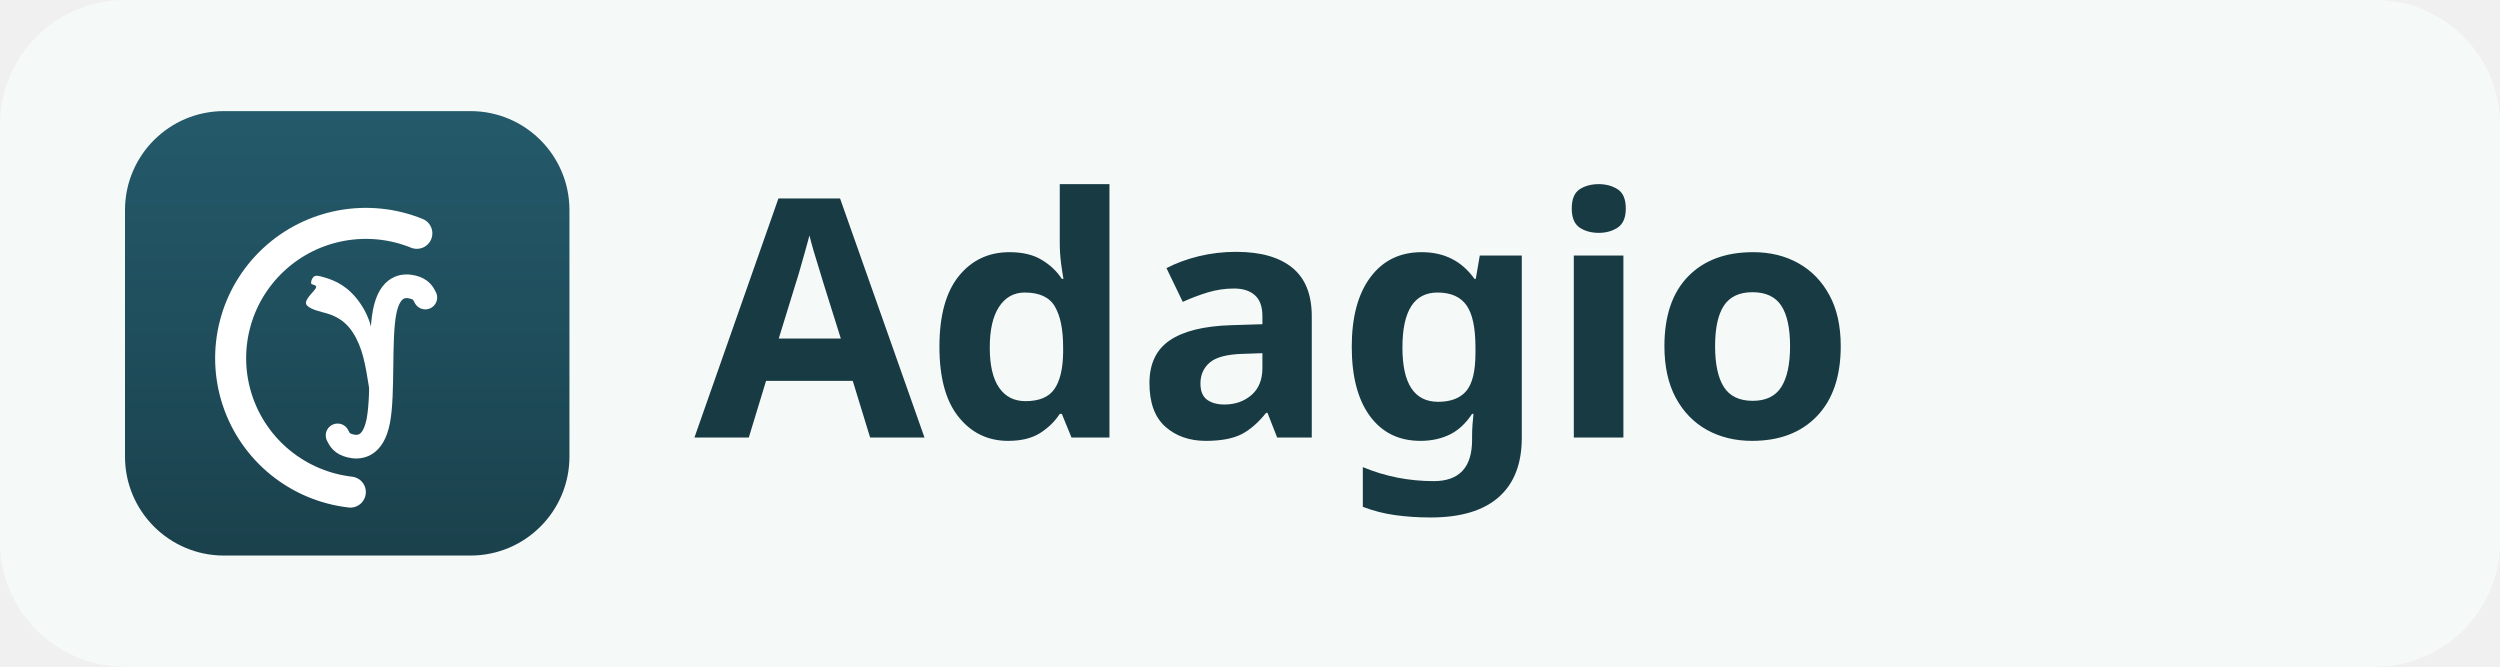
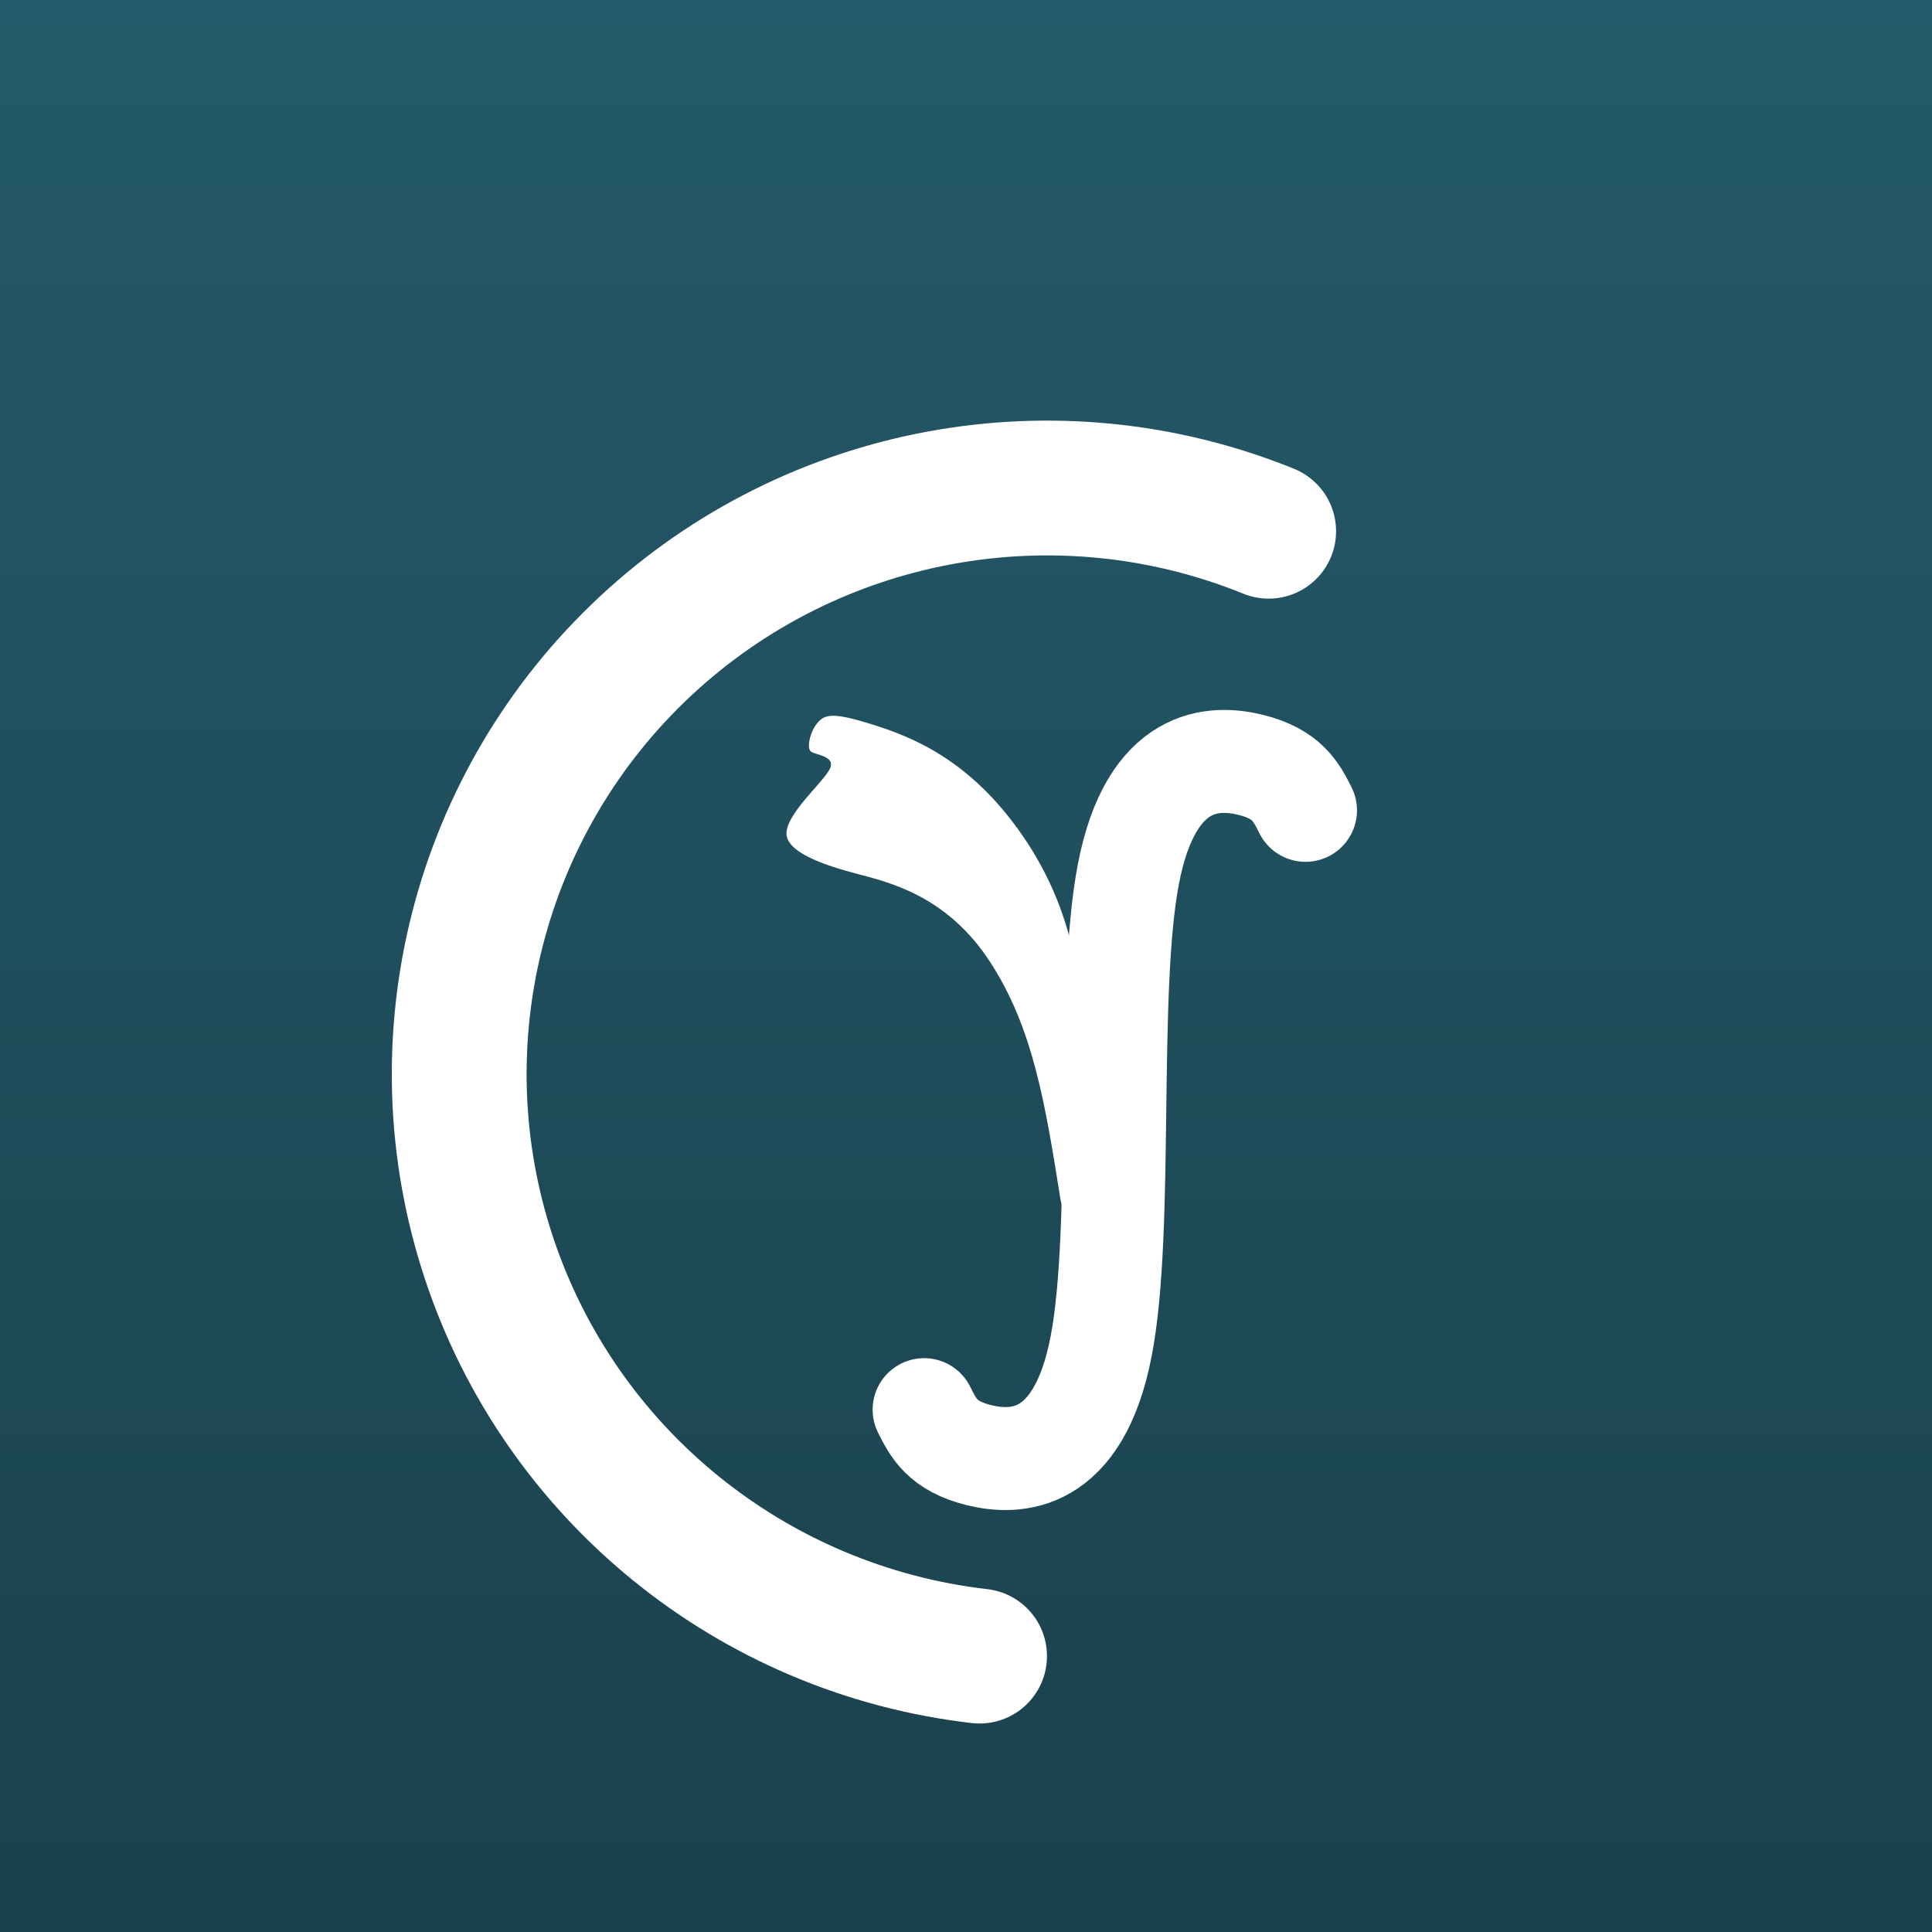
- <svg xmlns="http://www.w3.org/2000/svg" viewBox="0 0 360 96" role="img" aria-label="Adagio">
+ <svg xmlns="http://www.w3.org/2000/svg" width="1024" height="1024" viewBox="0 0 1024 1024" version="1.1" role="img" aria-label="Adagio">
  <defs>
-     <linearGradient id="mark-bg" x1="0" y1="0" x2="0" y2="1">
+     <linearGradient id="bg" x1="0" y1="0" x2="0" y2="1">
      <stop offset="0" stop-color="#245a6b" />
      <stop offset="1" stop-color="#1a414c" />
    </linearGradient>
  </defs>
-   <rect width="360" height="96" rx="18" fill="#f5faf9" />
-   <svg x="18" y="16" width="64" height="64" viewBox="0 0 1024 1024" aria-hidden="true">
-     <rect width="1024" height="1024" rx="228" ry="228" fill="url(#mark-bg)" />
-     <g transform="translate(197.75, 212) scale(14.29)">
-       <g transform="translate(-72.117 -137.71)">
-         <path fill="none" stroke="#ffffff" stroke-linecap="round" stroke-linejoin="round" style="stroke-width: 5" d="m94.611 184.3a21.805 21.734 0 0 1 -18.206 -14.794 21.805 21.734 0 0 1 5.829 -22.681 21.805 21.734 0 0 1 23.1 -4.247" />
-         <path fill="#ffffff" d="m97.617 167.39c-0.57-3.579-1.017-6.386-2.622-8.847-1.605-2.46-3.755-2.947-4.953-3.264s-2.634-0.8-2.592-1.524c0.041-0.724 1.274-1.787 1.585-2.32 0.31-0.533-0.548-0.552-0.693-0.698-0.145-0.146-0.014-0.739 0.266-1.062 0.28-0.323 0.607-0.375 2.026 0.071s3.614 1.272 5.582 4.137c1.968 2.865 2.172 5.646 2.324 8.069 0.152 2.423 0.272 4.962 0.378 7.202l-0.961-0.372-0.339-1.392z" />
-         <path fill="none" stroke="#ffffff" stroke-linecap="round" stroke-linejoin="round" style="stroke-width: 3.819" d="m106.7 152.93c-0.337-0.674-0.674-1.347-2.021-1.684-1.347-0.337-3.704-0.337-4.547 4.042-0.842 4.378-0.169 13.134-1.01 17.513-0.842 4.378-3.199 4.378-4.547 4.042s-1.684-1.01-2.021-1.684" />
-       </g>
+   <rect x="0" y="0" width="1024" height="1024" fill="url(#bg)" />
+   <g transform="translate(197.75, 212) scale(14.29)">
+     <g transform="translate(-72.117 -137.71)">
+       <path fill="none" stroke="#ffffff" stroke-linecap="round" stroke-linejoin="round" style="stroke-width: 5" d="m94.611 184.3a21.805 21.734 0 0 1 -18.206 -14.794 21.805 21.734 0 0 1 5.829 -22.681 21.805 21.734 0 0 1 23.1 -4.247" />
+       <path fill="#ffffff" d="m97.617 167.39c-0.57-3.579-1.017-6.386-2.622-8.847-1.605-2.46-3.755-2.947-4.953-3.264s-2.634-0.8-2.592-1.524c0.041-0.724 1.274-1.787 1.585-2.32 0.31-0.533-0.548-0.552-0.693-0.698-0.145-0.146-0.014-0.739 0.266-1.062 0.28-0.323 0.607-0.375 2.026 0.071s3.614 1.272 5.582 4.137c1.968 2.865 2.172 5.646 2.324 8.069 0.152 2.423 0.272 4.962 0.378 7.202l-0.961-0.372-0.339-1.392z" />
+       <path fill="none" stroke="#ffffff" stroke-linecap="round" stroke-linejoin="round" style="stroke-width: 3.819" d="m106.7 152.93c-0.337-0.674-0.674-1.347-2.021-1.684-1.347-0.337-3.704-0.337-4.547 4.042-0.842 4.378-0.169 13.134-1.01 17.513-0.842 4.378-3.199 4.378-4.547 4.042s-1.684-1.01-2.021-1.684" />
    </g>
-   </svg>
-   <text x="100" y="63" font-family="ui-sans-serif, system-ui, sans-serif" font-size="48" font-weight="650" fill="#173a43">Adagio</text>
+   </g>
</svg>
